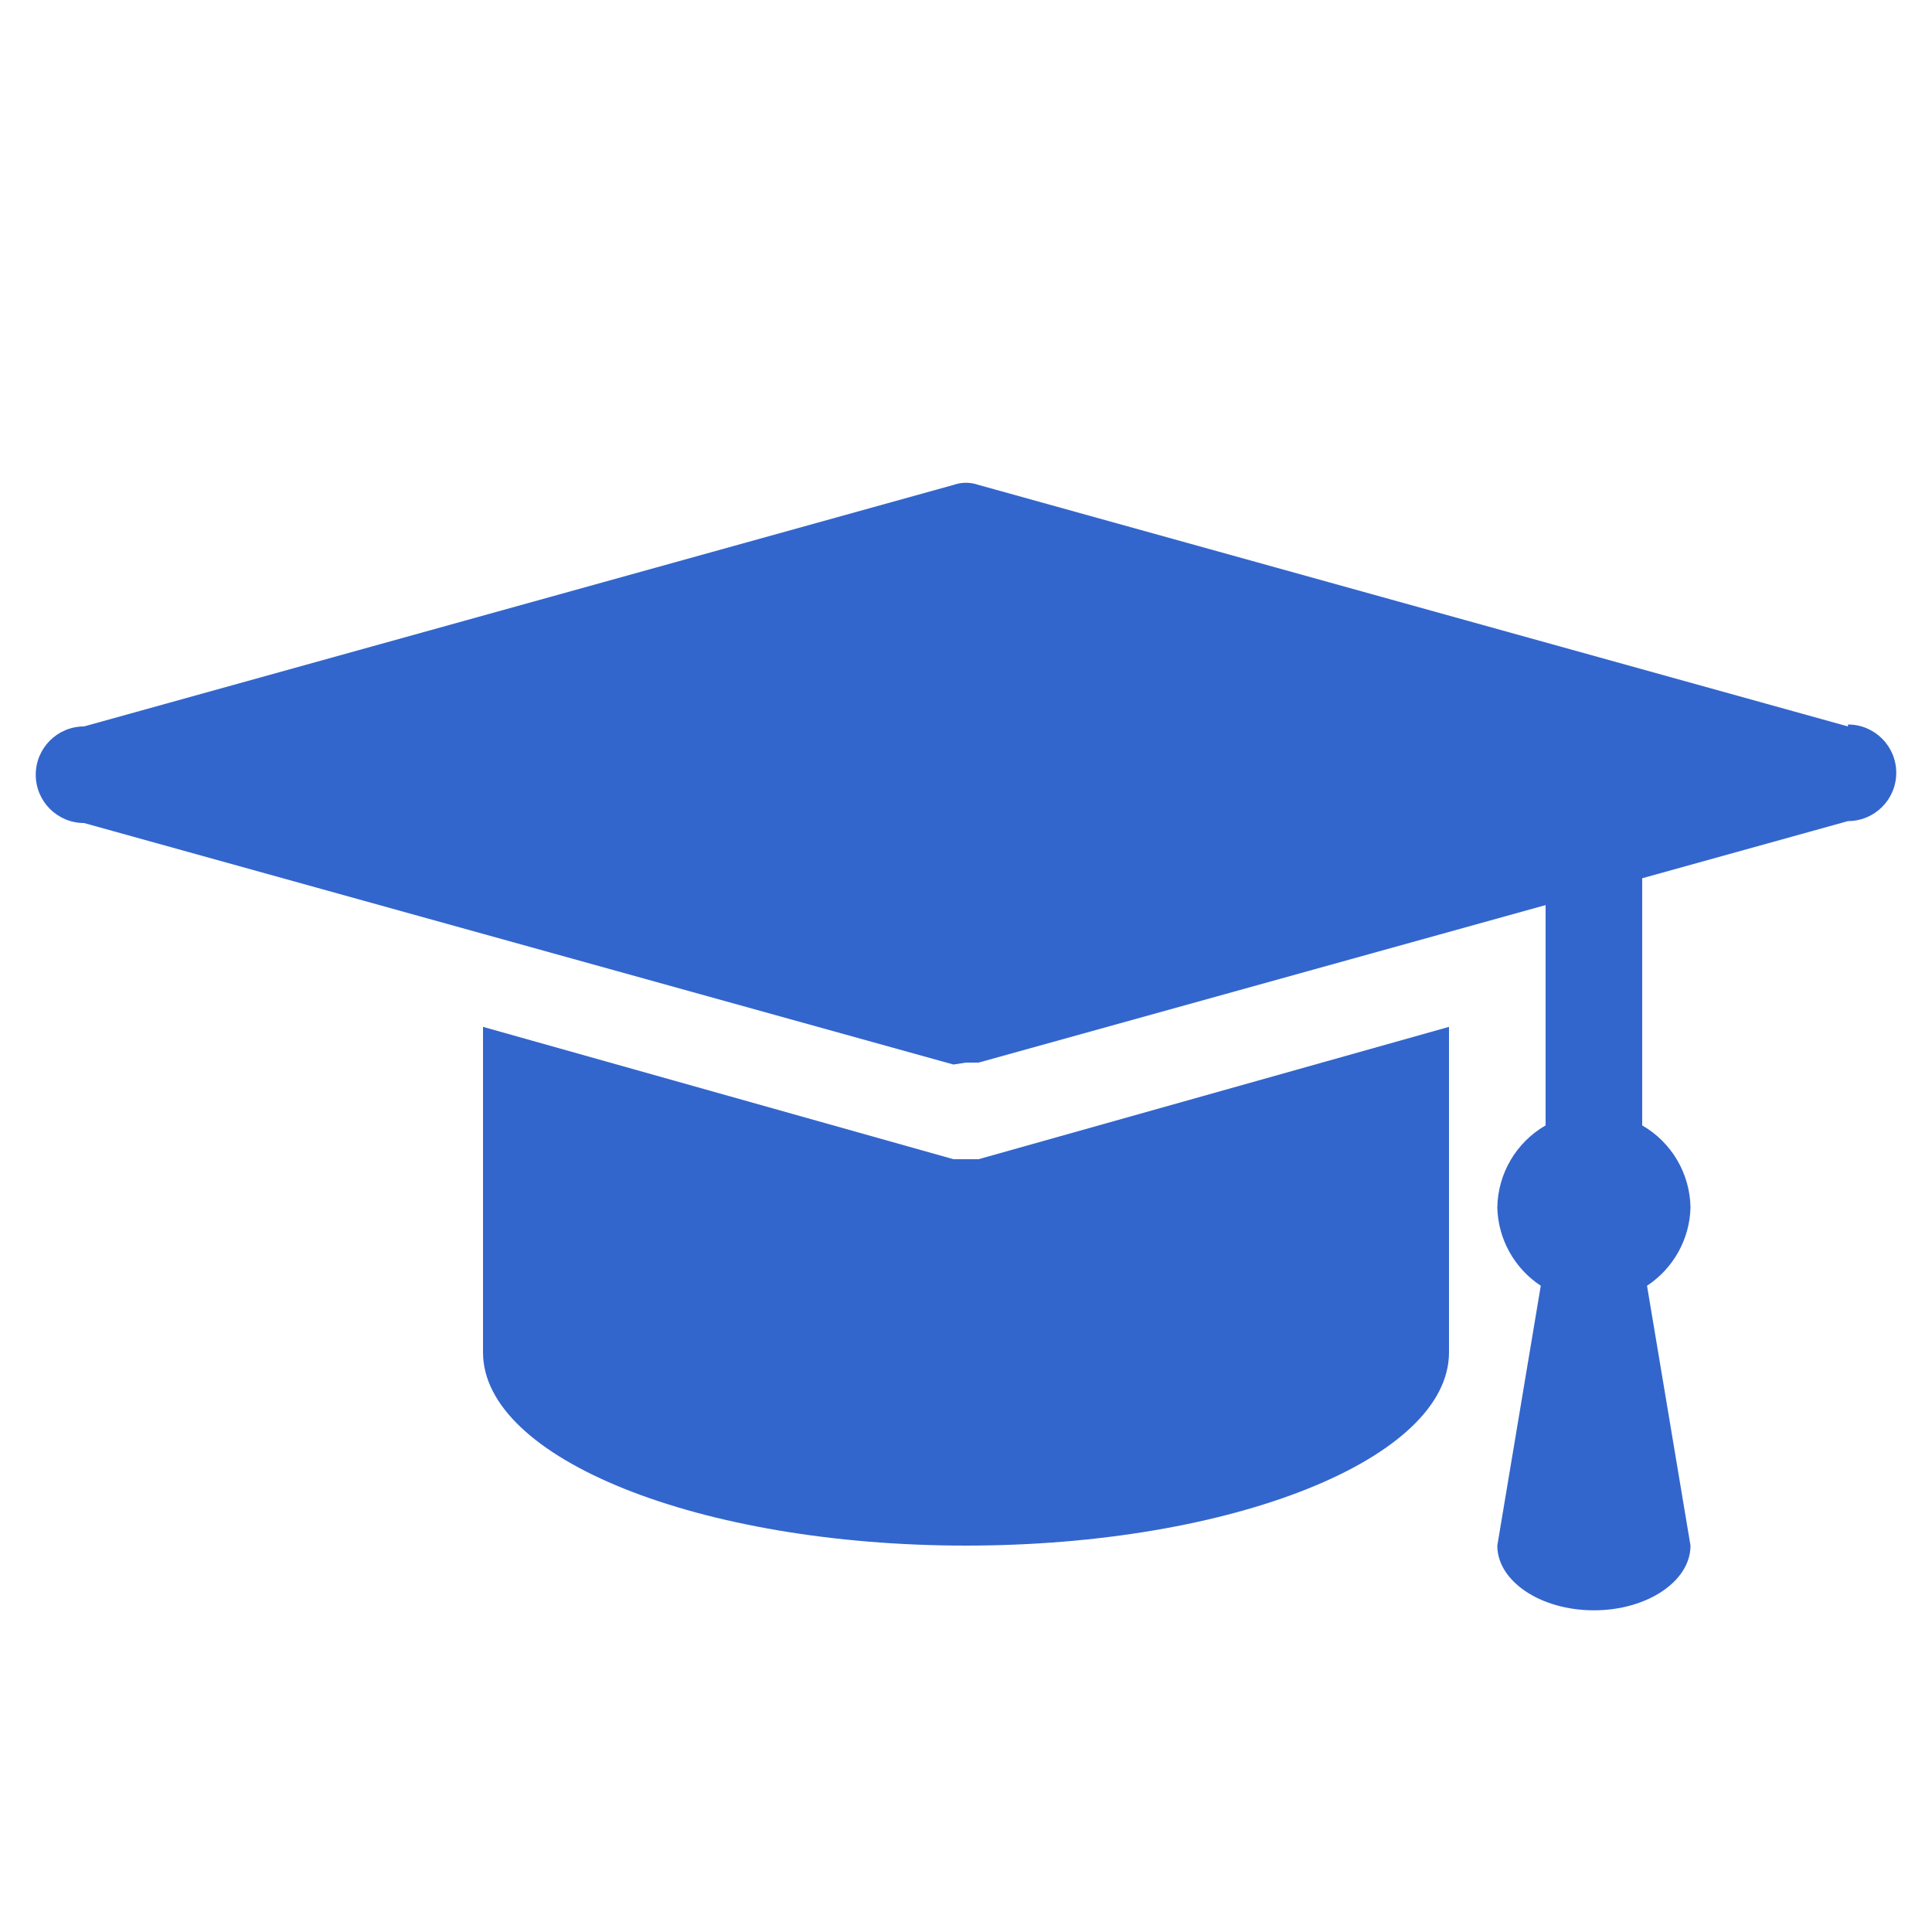
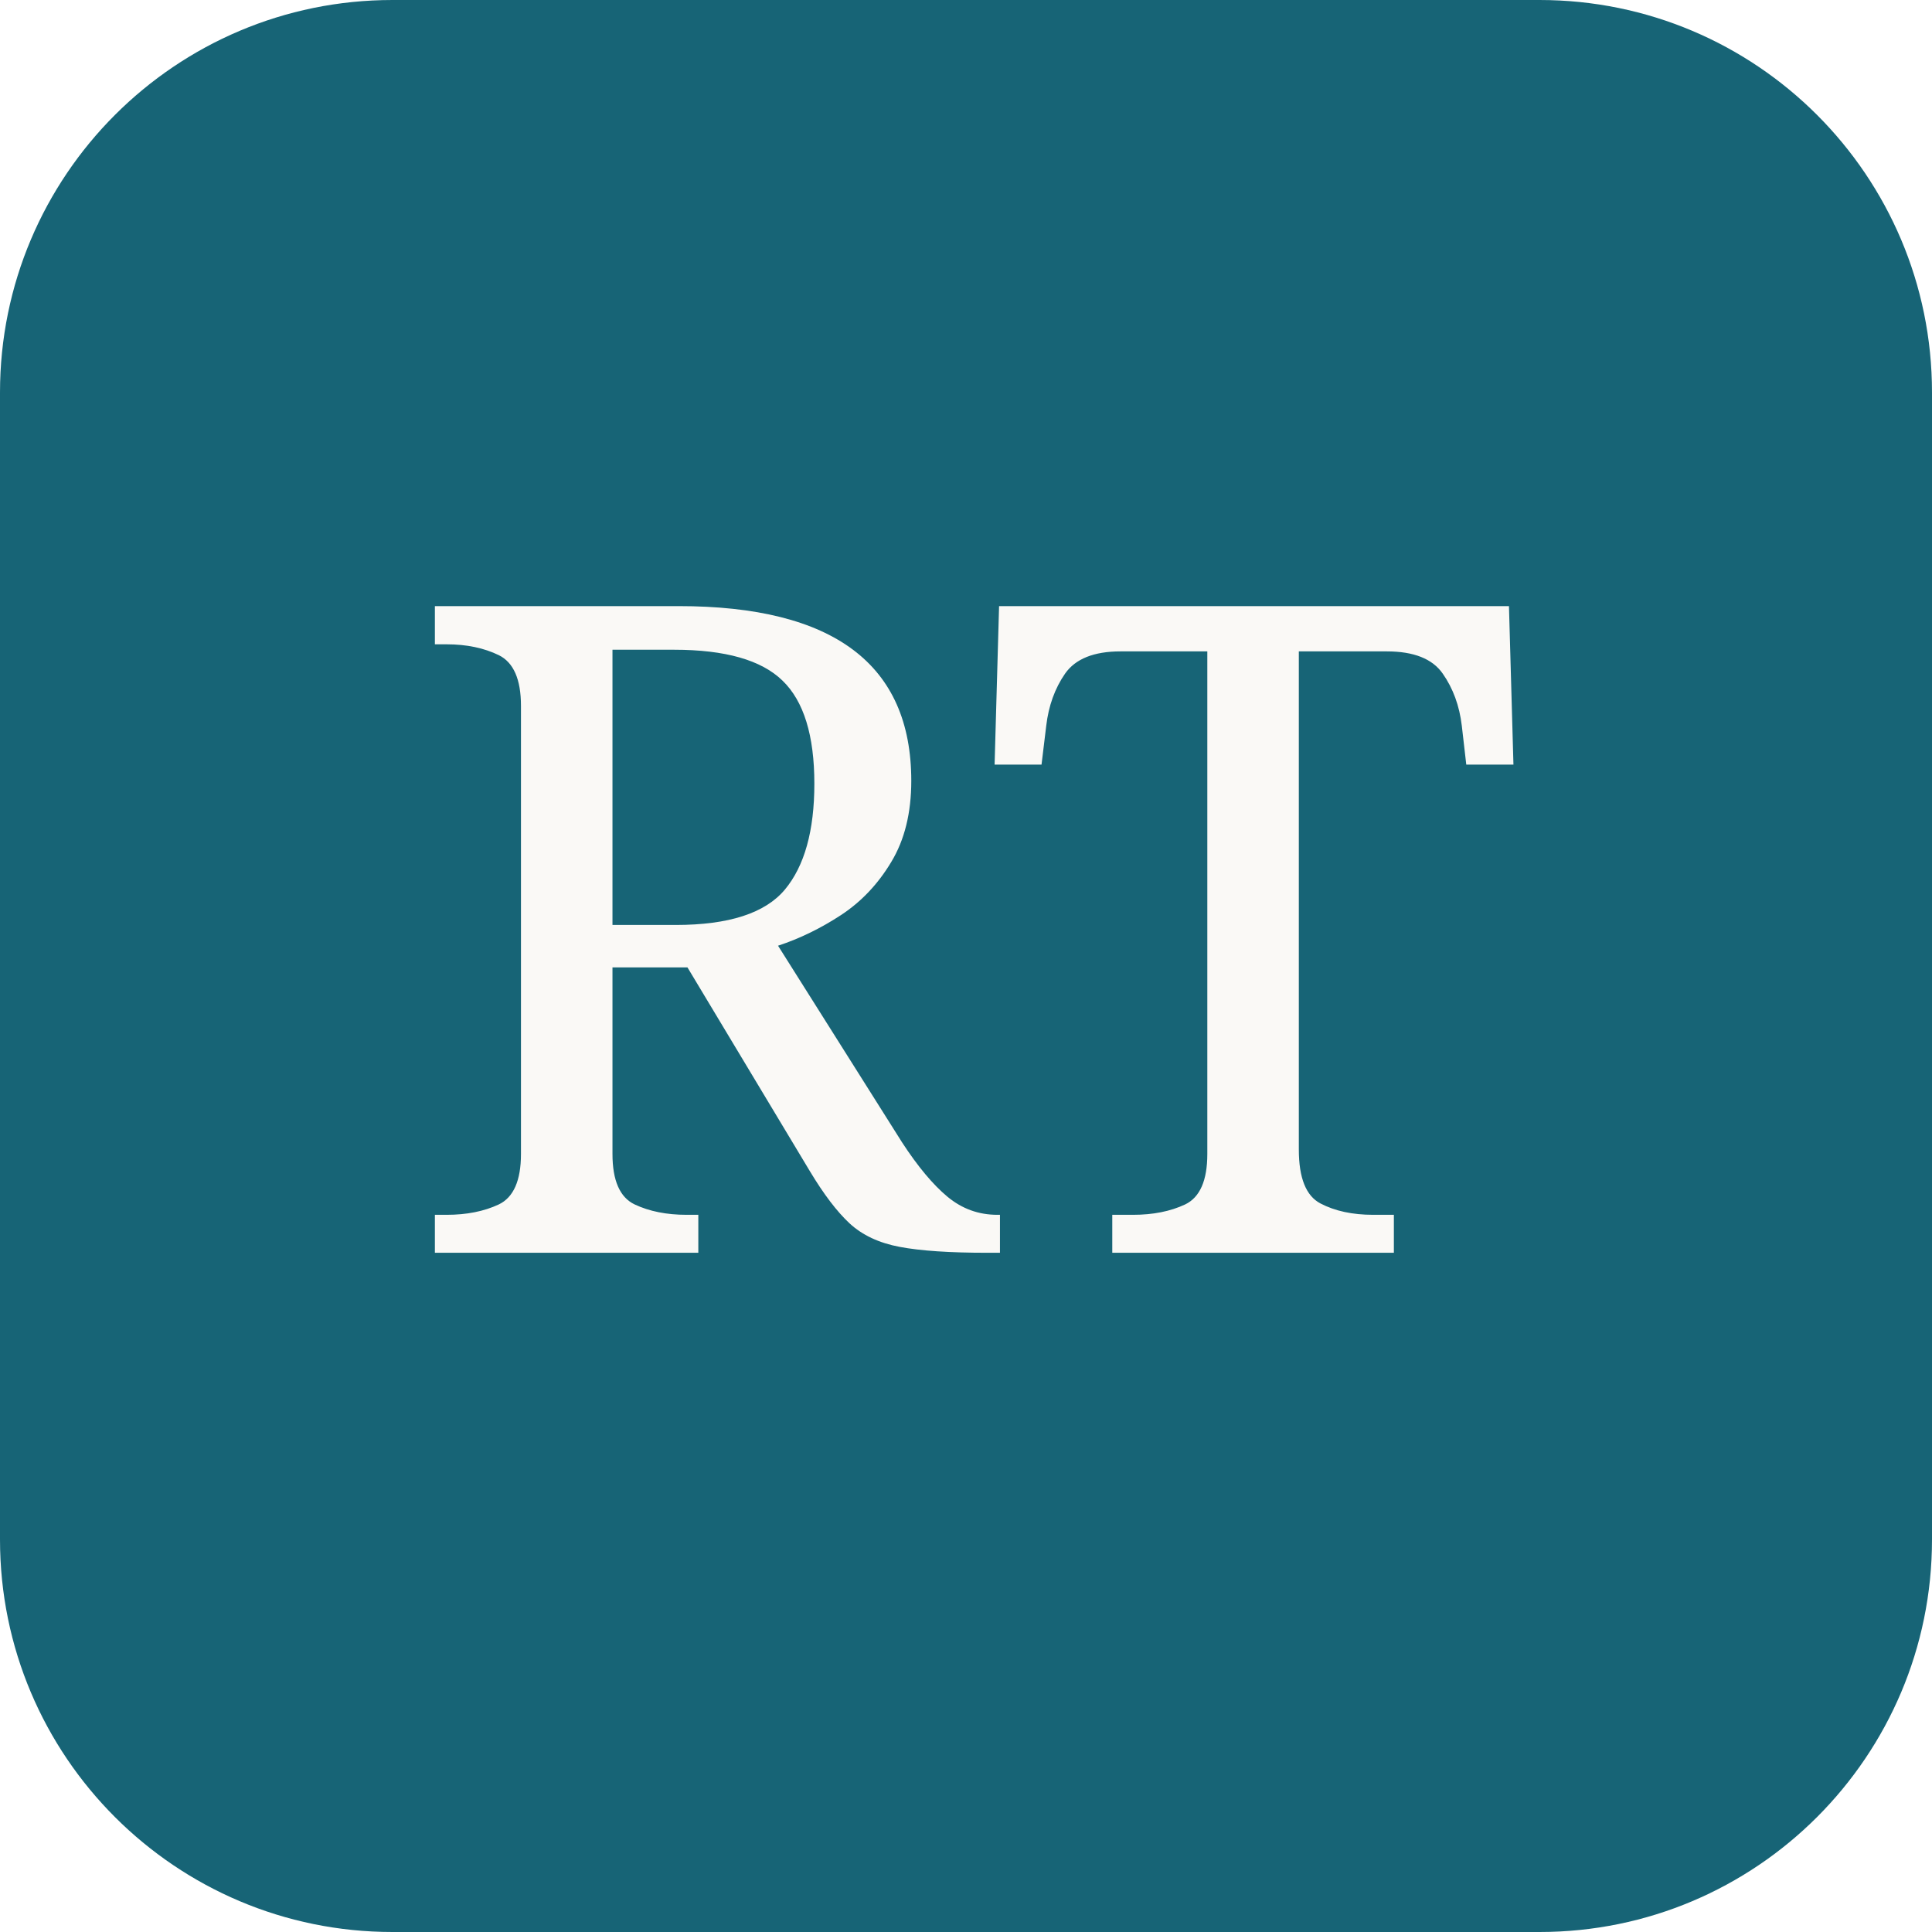
- <svg xmlns="http://www.w3.org/2000/svg" viewBox="2 2 20 20">
-   <path d="M12.13,14,12,14l-.13,0L7,12.63V16c0,1.1,2.24,2,5,2s5-.9,5-2V12.63Z" fill="#36c" />
-   <path d="M21.13,9.52l-9-2.5a.39.39,0,0,0-.26,0l-9,2.5a.5.5,0,0,0,0,1l9,2.5L12,13l.13,0,9-2.5a.5.5,0,0,0,0-1Z" fill="#36c" />
-   <path d="M19.5,14.5a1,1,0,0,0-.5-.85V10H18v3.65a1,1,0,0,0-.5.85,1,1,0,0,0,.45.81L17.5,18c0,.37.45.67,1,.67s1-.3,1-.67l-.45-2.69A1,1,0,0,0,19.5,14.5Z" fill="#36c" />
+ <svg xmlns="http://www.w3.org/2000/svg" viewBox="0 0 128 128">
+   <rect width="128" height="128" rx="26" fill="#176476" />
+   <text x="64" y="83" text-anchor="middle" font-family="Georgia, serif" font-size="60" fill="#faf9f6">RT</text>
</svg>
